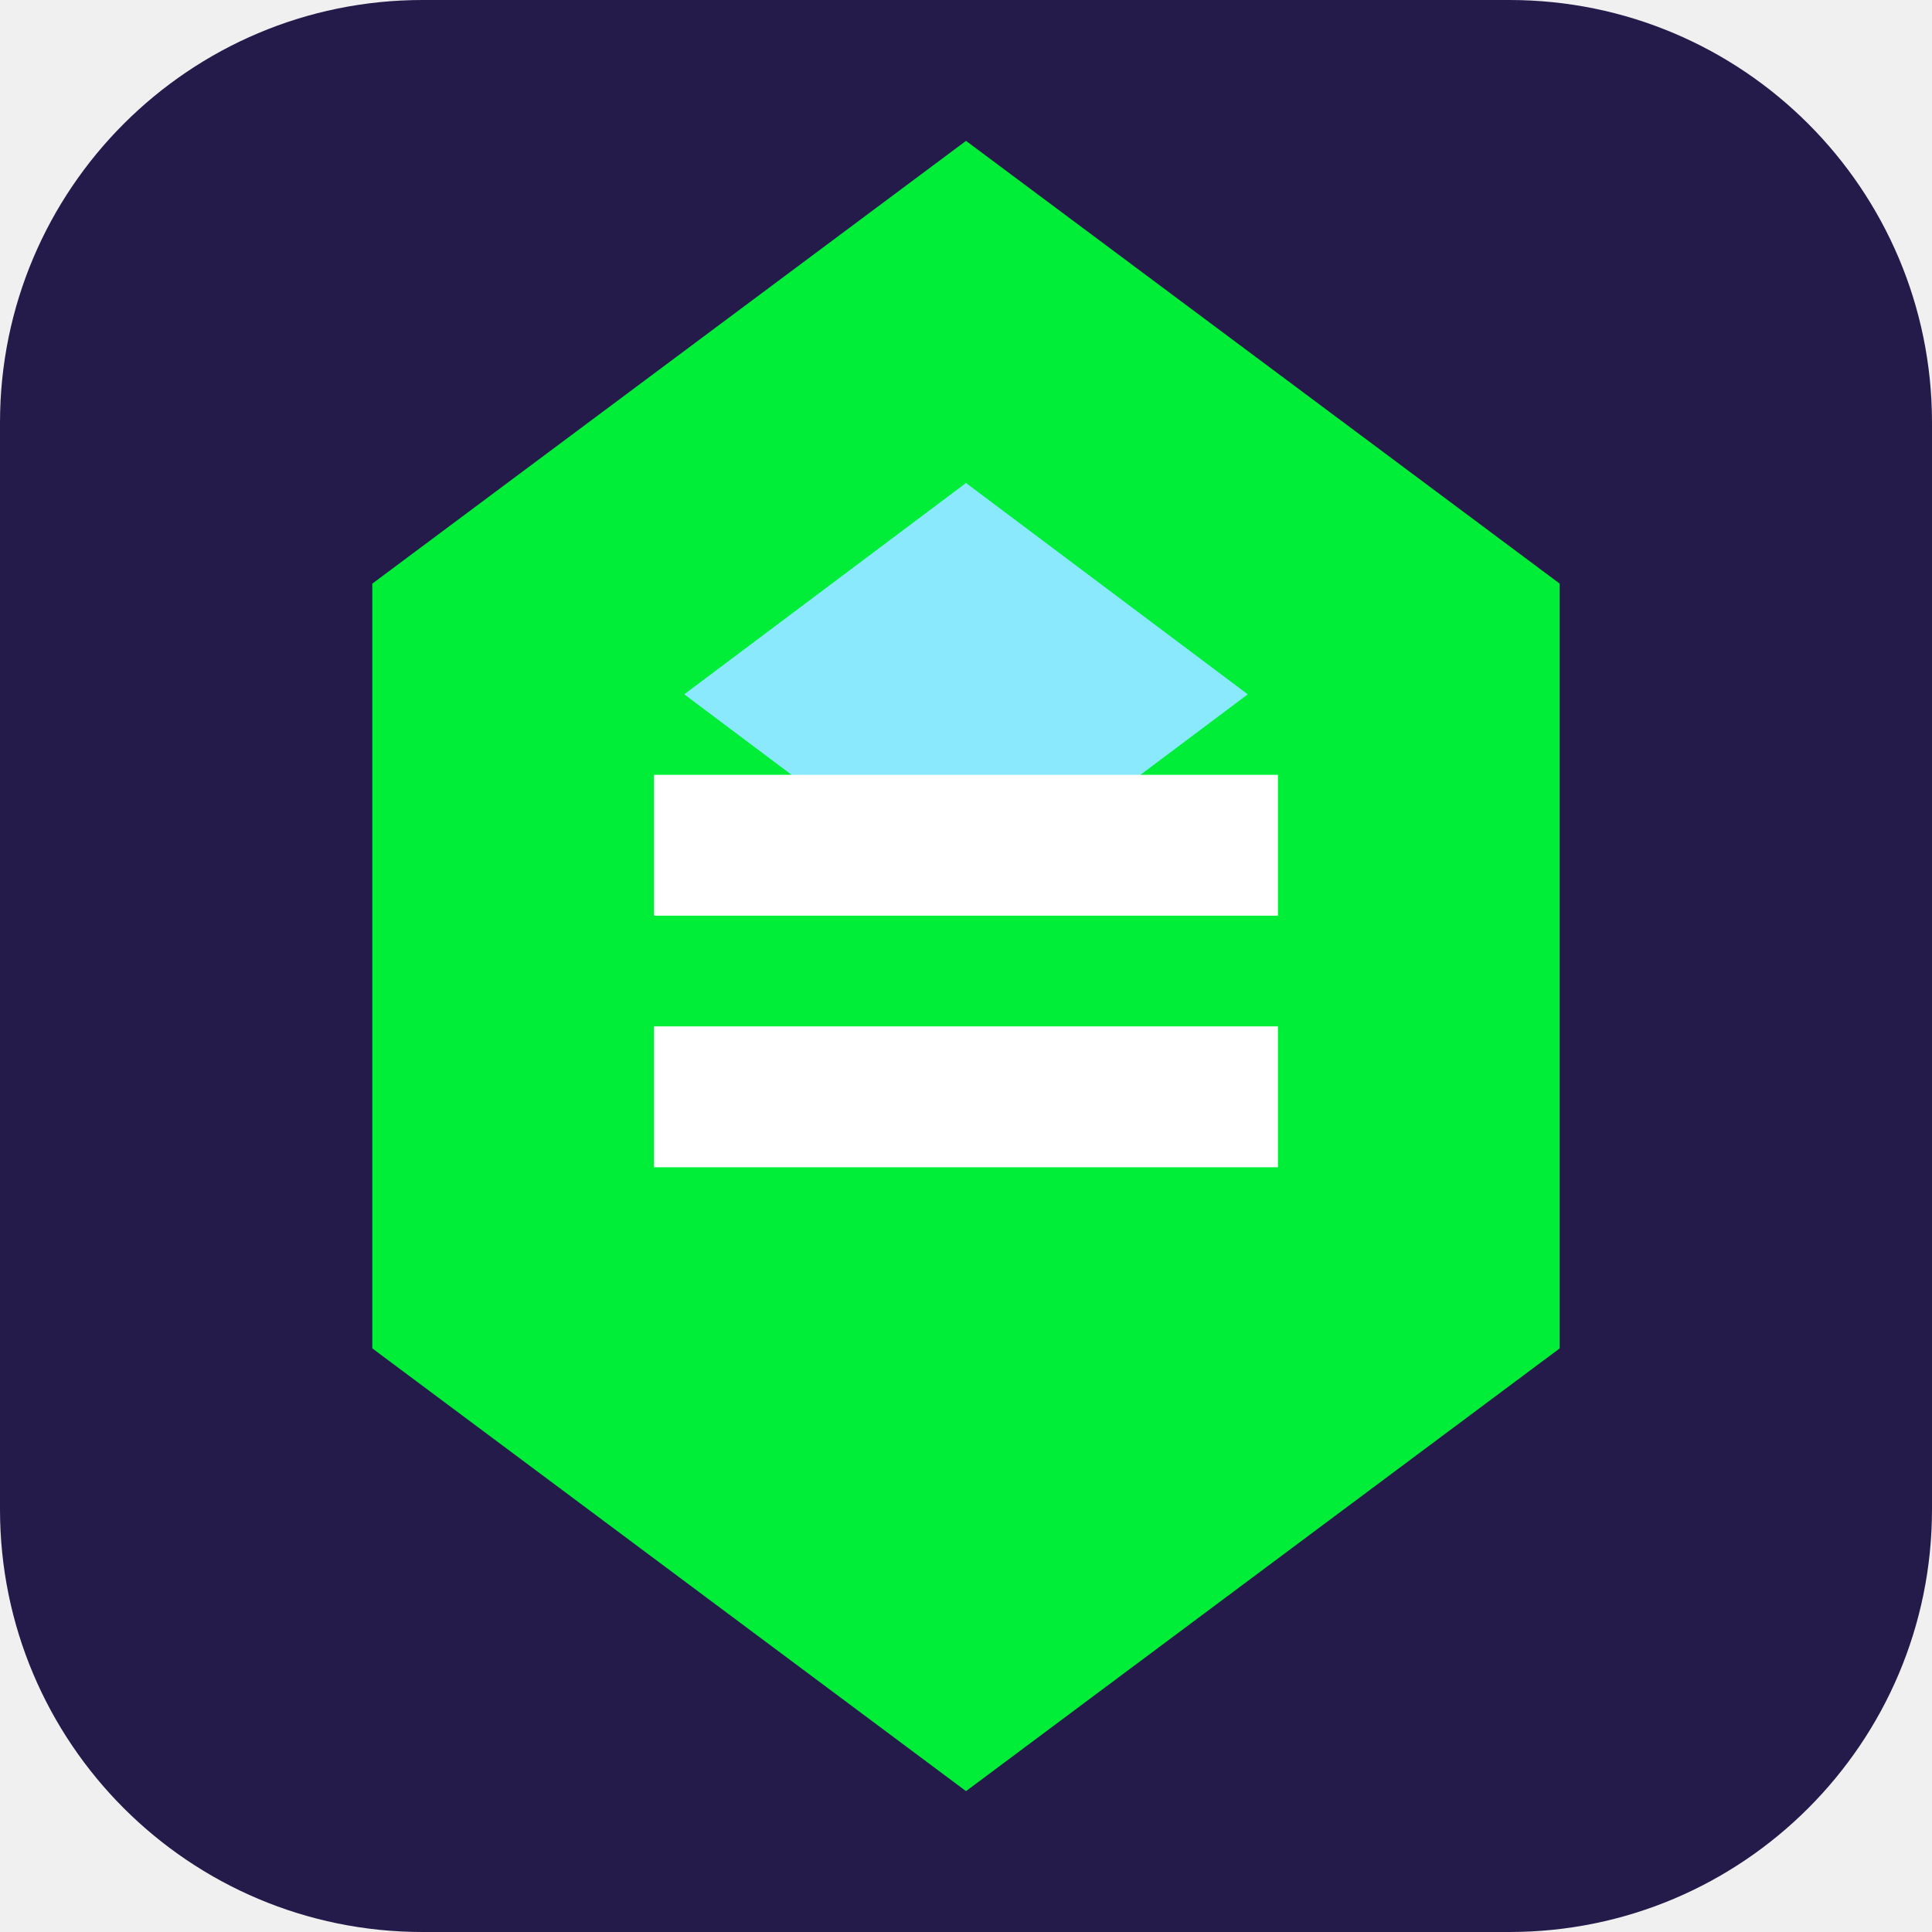
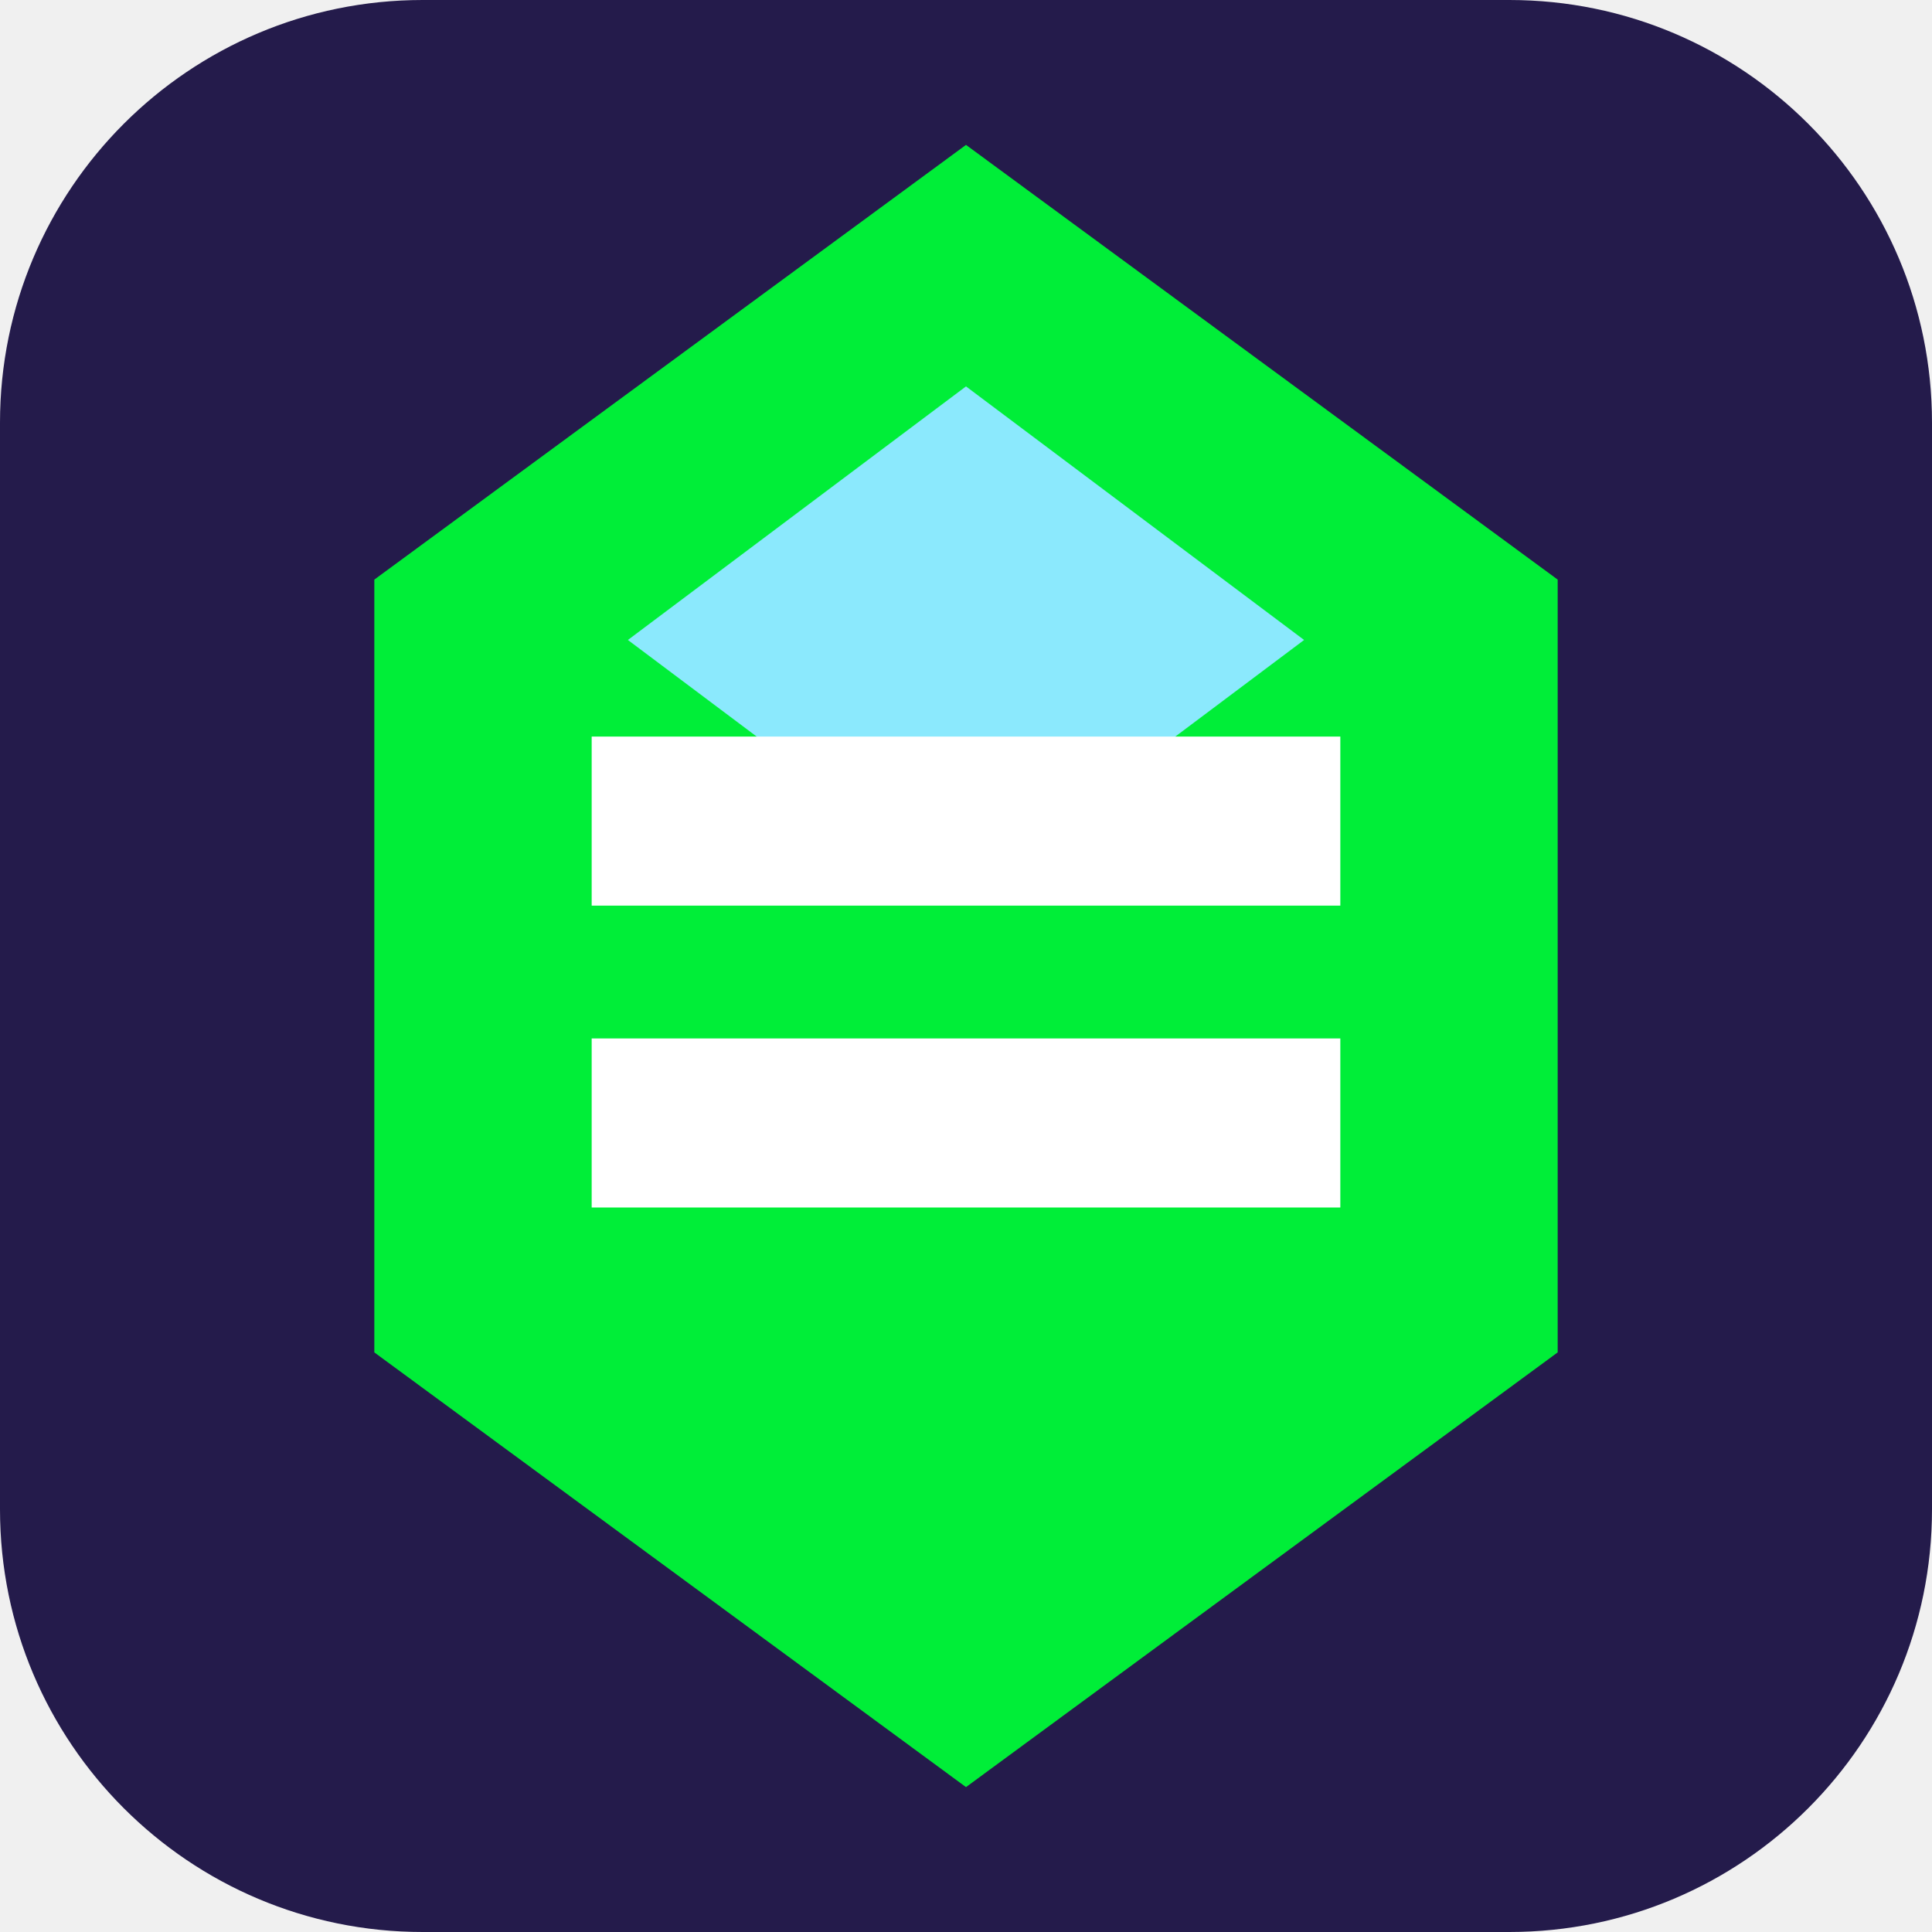
<svg xmlns="http://www.w3.org/2000/svg" viewBox="0 0 192 192">
  <rect width="192" height="192" rx="42" fill="#241b4b" />
-   <path fill="#00ee38" d="M96 14 155 58v76l-59 44-59-44V58z" />
-   <path fill="#8be9fd" d="m96 48 28 21-28 21-28-21z" />
-   <path fill="#fff" d="M65 77h62v14H65zm0 25h62v14H65z" />
+   <g transform="translate(-19.2 -19.2) scale(1.2)">
+     <path fill="#00ee38" d="M96 28 145 64v64l-49 36-49-36V64z" />
+     <path fill="#8be9fd" d="m96 48 28 21-28 21-28-21z" />
+     <path fill="#fff" d="M65 77h62v14H65zm0 25h62v14H65z" />
+   </g>
</svg>
